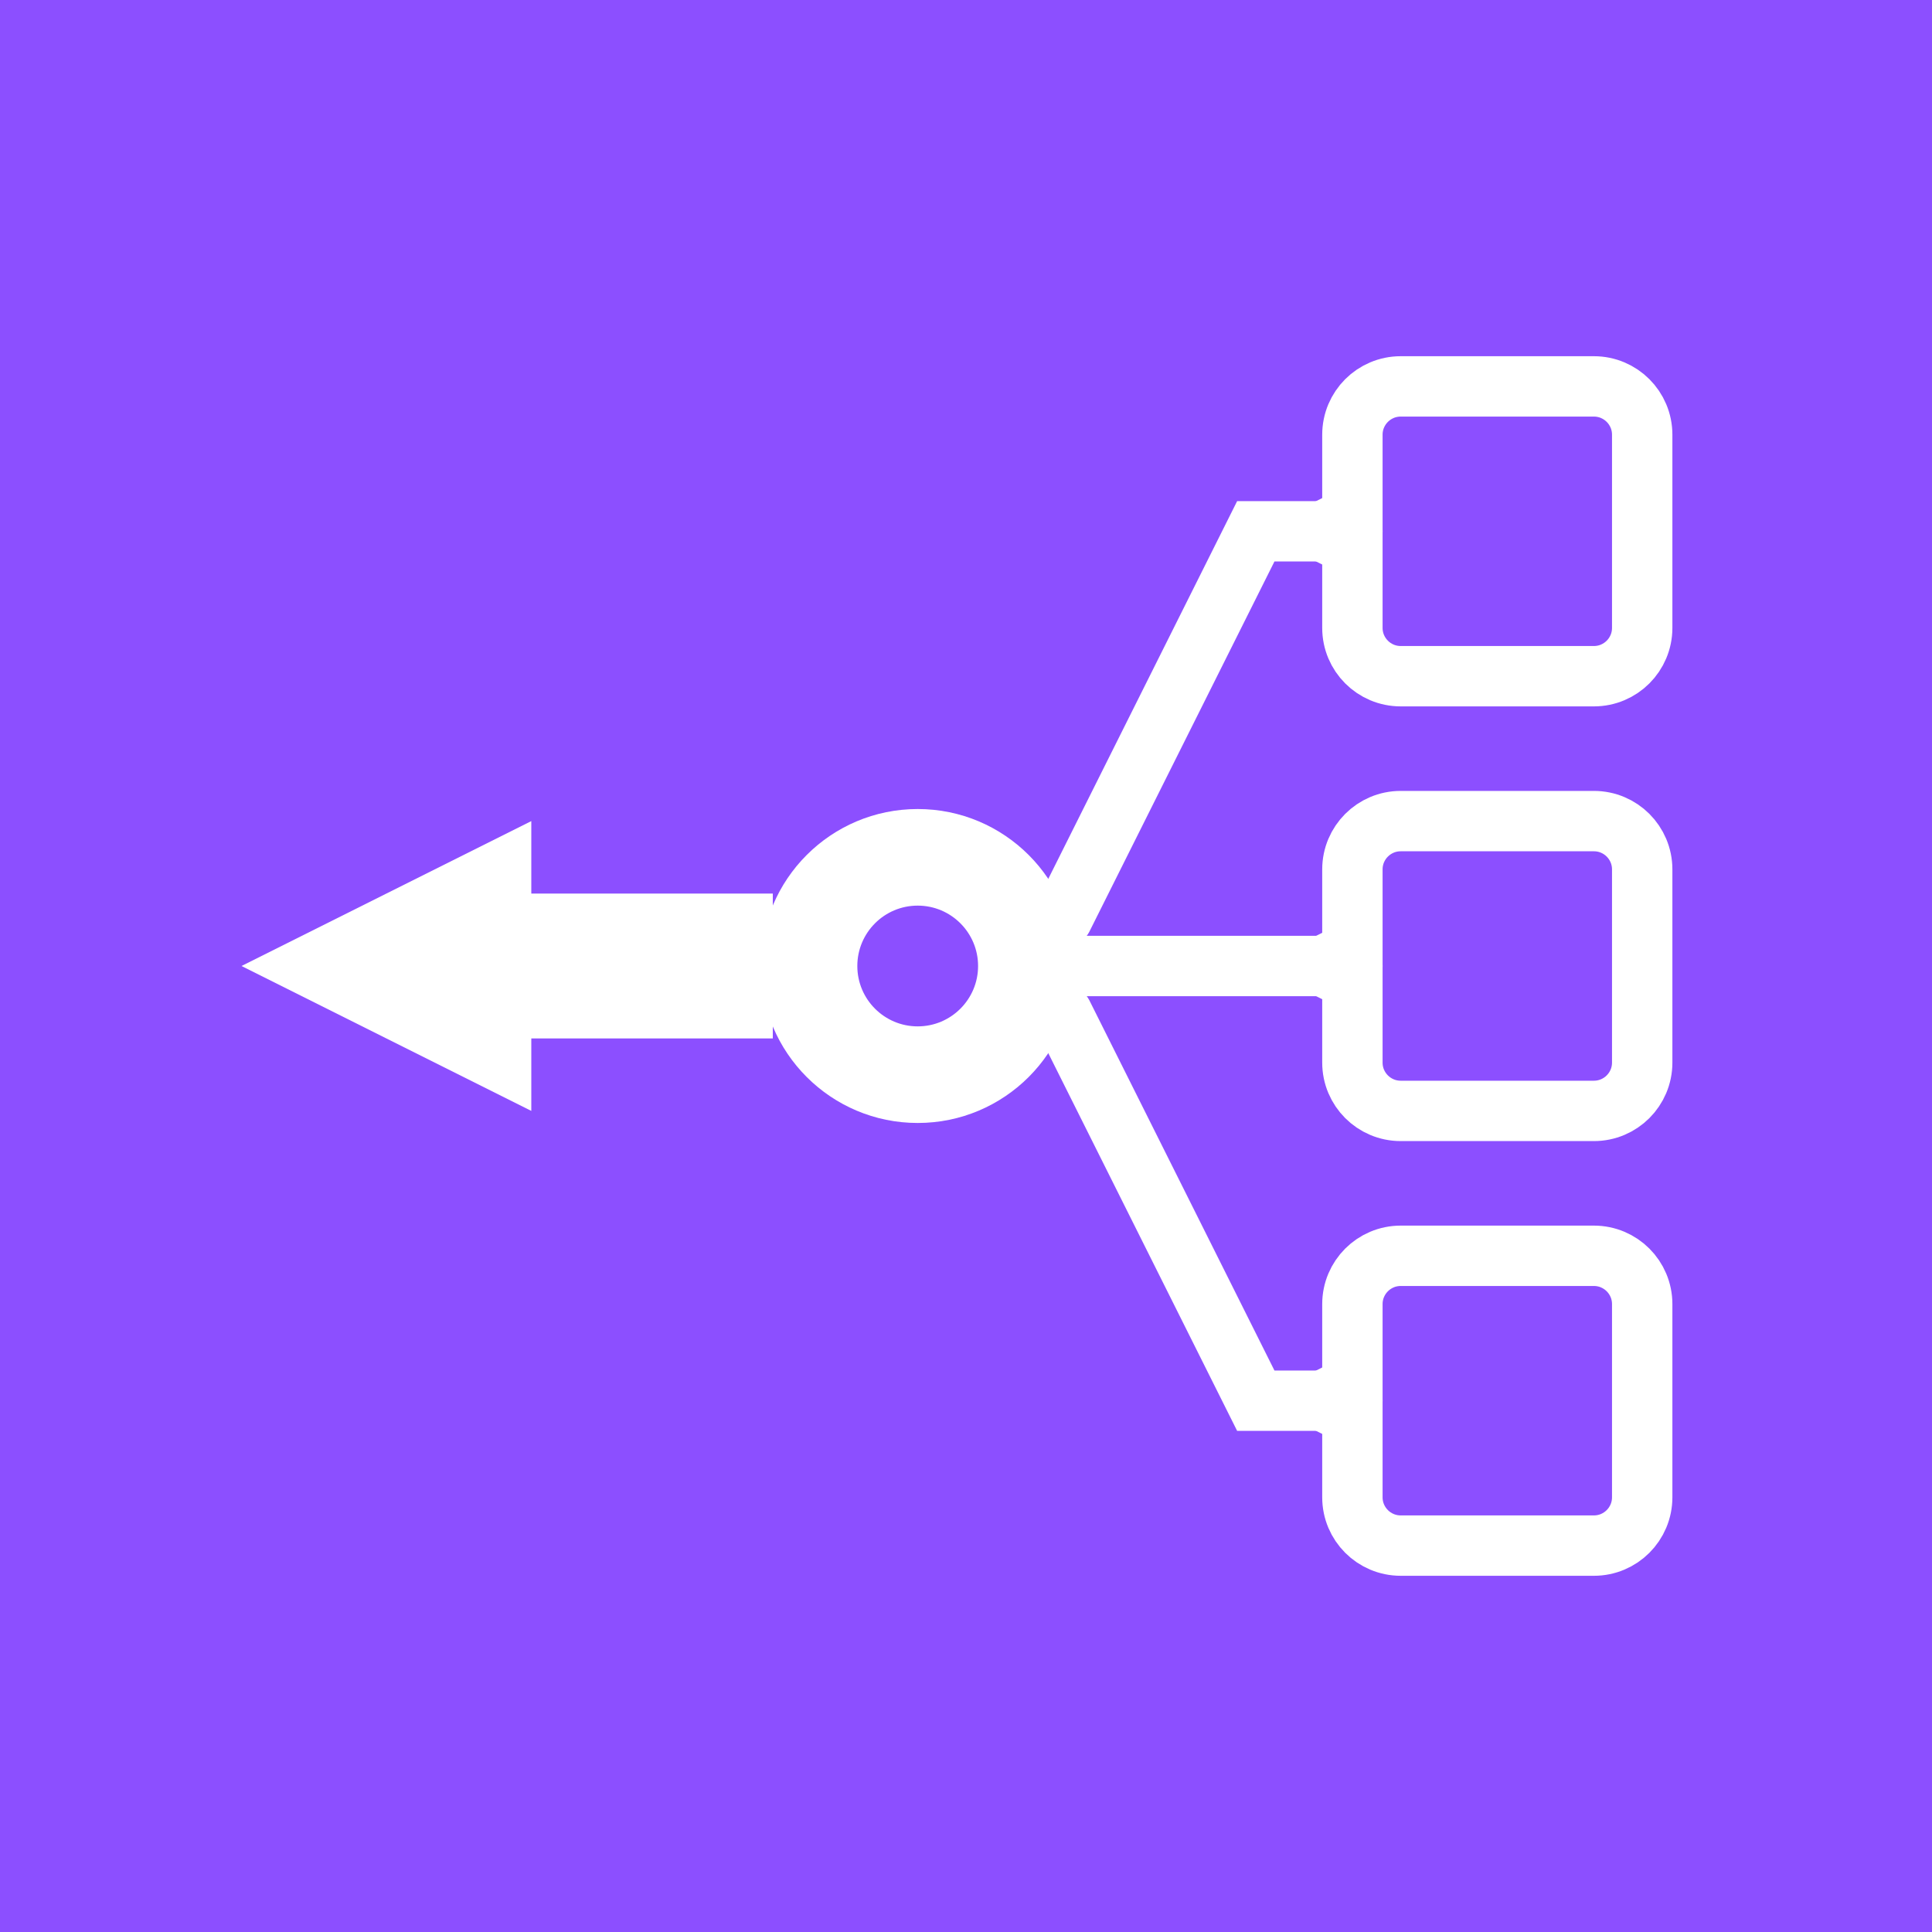
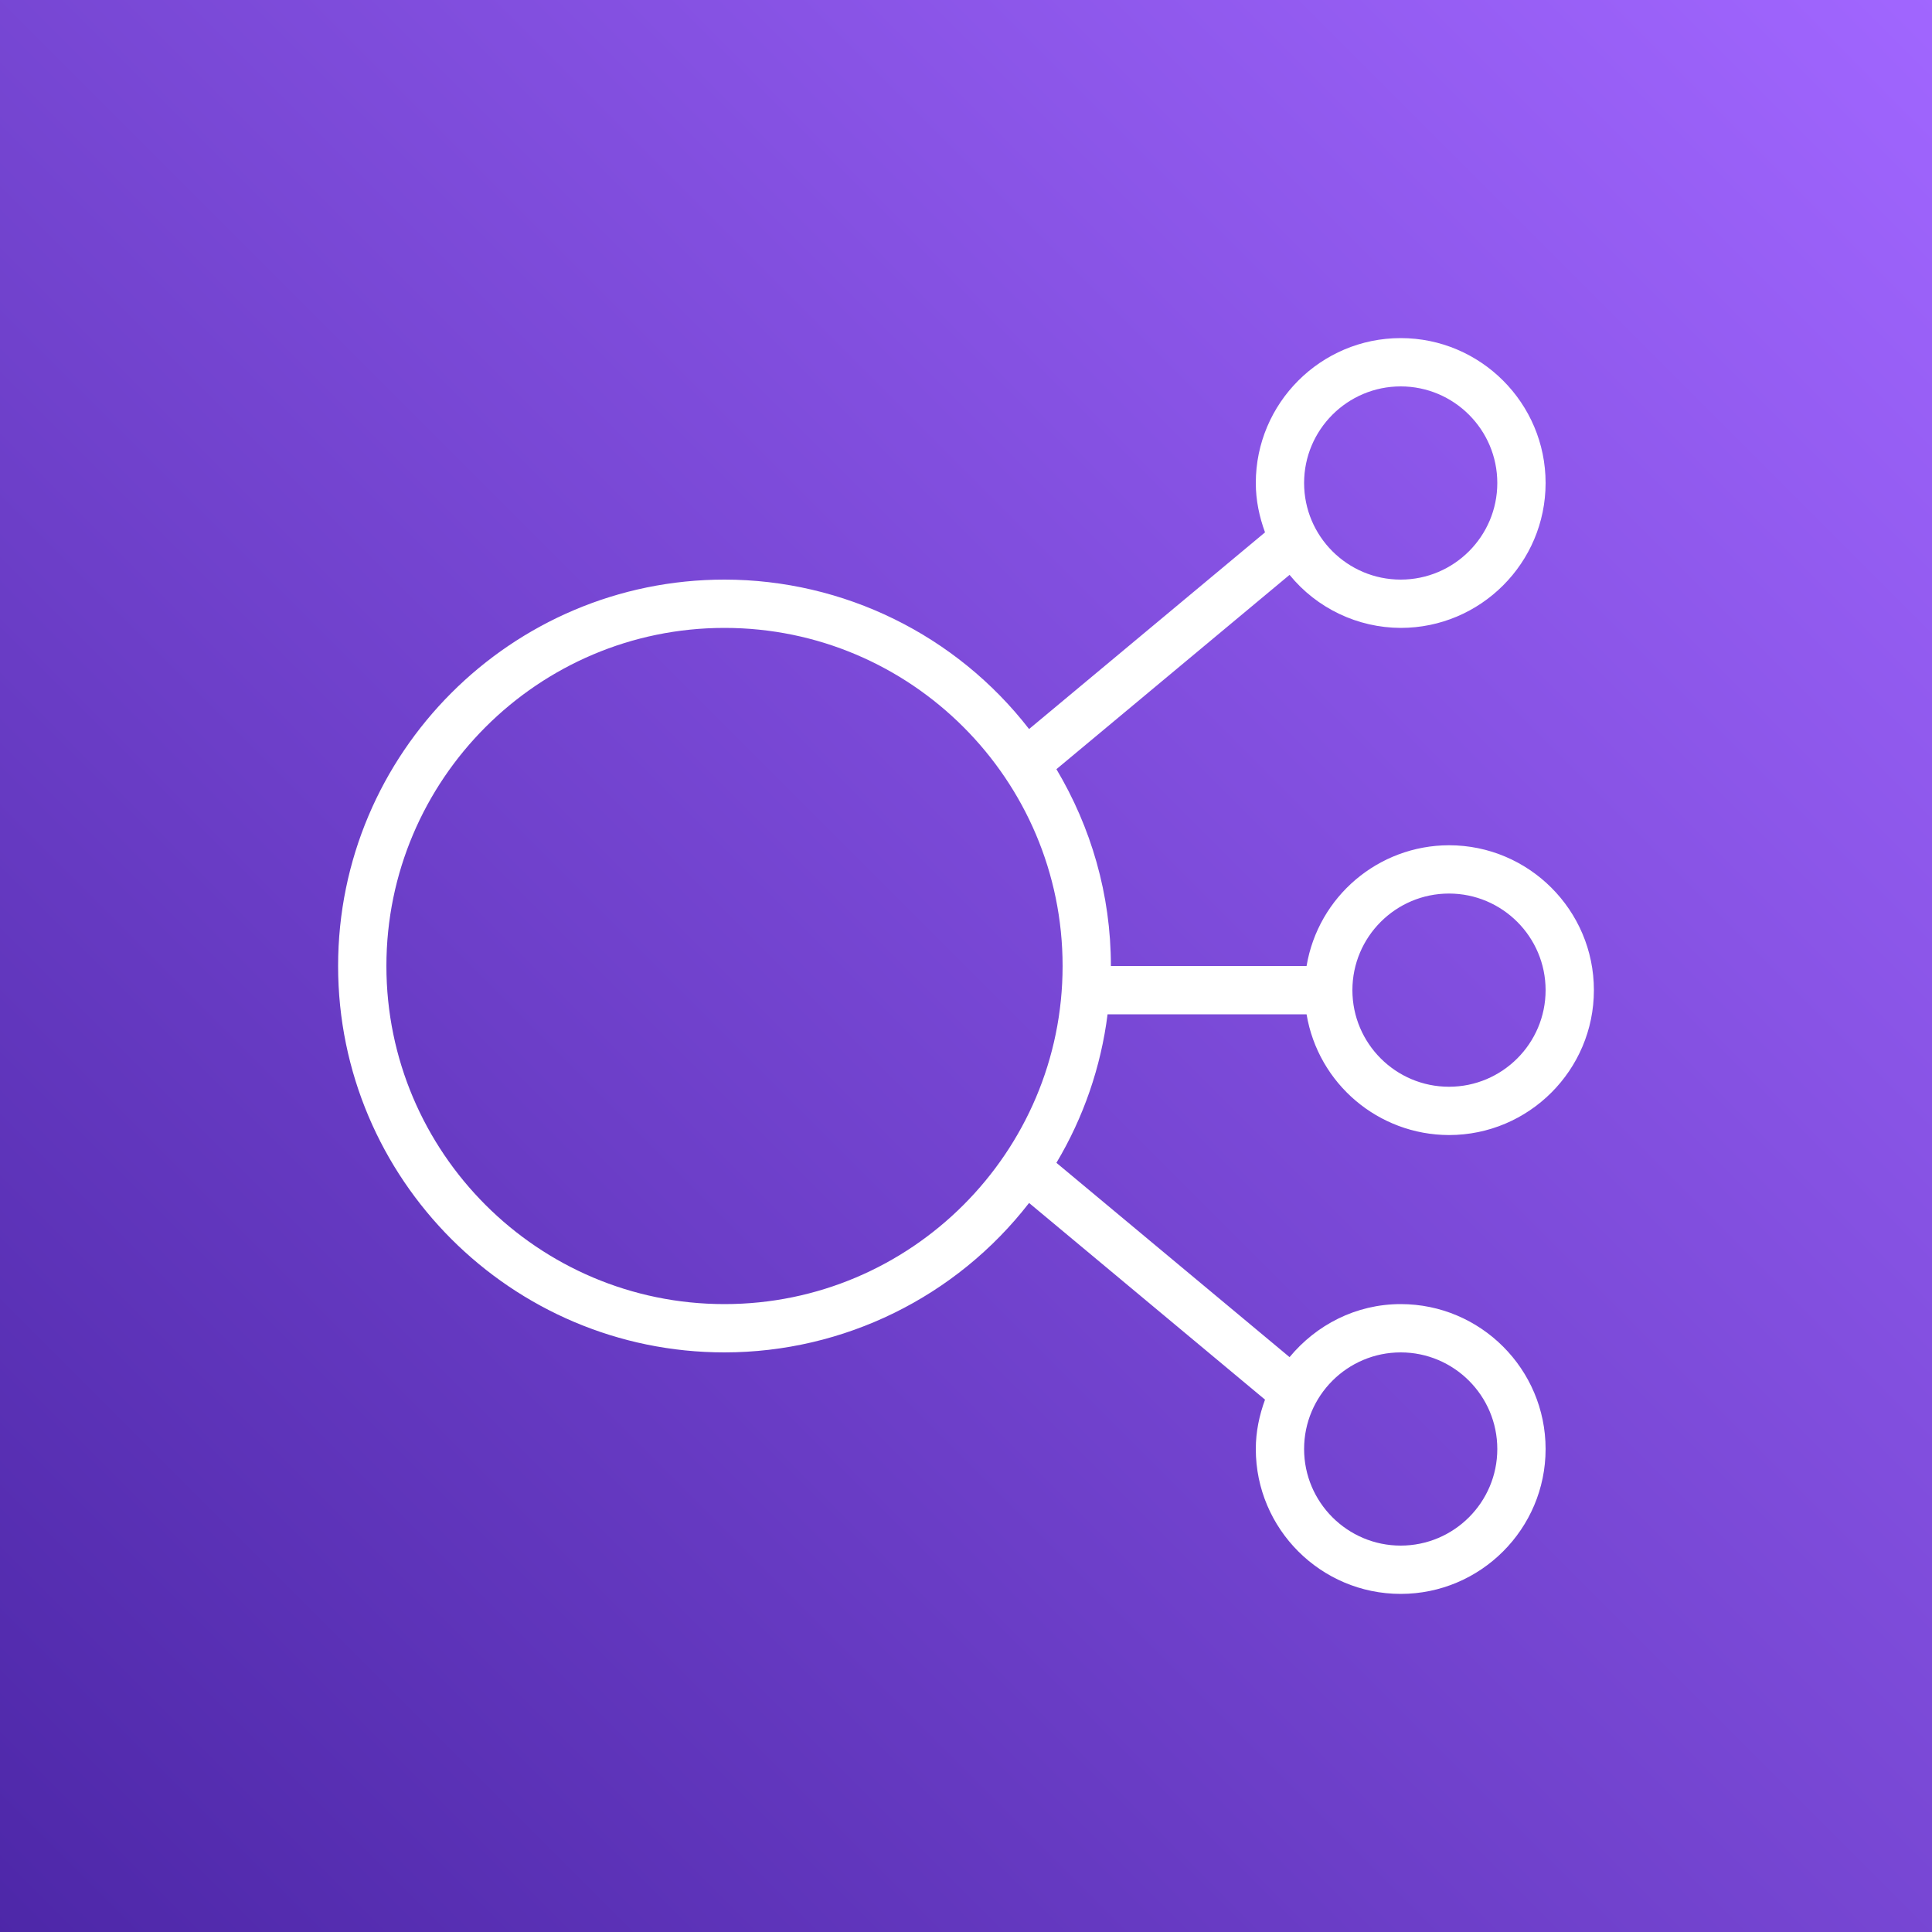
- <svg xmlns="http://www.w3.org/2000/svg" width="80px" height="80px" viewBox="0 0 80 80" version="1.1">
-   <g stroke="none" stroke-width="1" fill="none" fill-rule="evenodd">
-     <g fill="#8C4FFF">
-       <rect x="0" y="0" width="80" height="80" />
-     </g>
-     <g fill="#FFFFFF" stroke="#FFFFFF" stroke-width="1">
-       <polygon points="10,40 22,34 22,37 32,37 32,43 22,43 22,46" fill="#FFFFFF" stroke="none" />
-       <circle cx="38" cy="40" r="6" fill="#FFFFFF" />
-       <circle cx="38" cy="40" r="3" fill="#8C4FFF" />
-       <path d="M44,38 L52,22 L56,22" fill="none" stroke="#FFFFFF" stroke-width="2.5" stroke-linecap="round" />
-       <line x1="44" y1="40" x2="56" y2="40" stroke="#FFFFFF" stroke-width="2.5" stroke-linecap="round" />
-       <path d="M44,42 L52,58 L56,58" fill="none" stroke="#FFFFFF" stroke-width="2.5" stroke-linecap="round" />
-       <rect x="56" y="16" width="12" height="12" rx="2" fill="none" stroke="#FFFFFF" stroke-width="2.5" />
-       <rect x="56" y="34" width="12" height="12" rx="2" fill="none" stroke="#FFFFFF" stroke-width="2.5" />
-       <rect x="56" y="52" width="12" height="12" rx="2" fill="none" stroke="#FFFFFF" stroke-width="2.5" />
-       <polygon points="56,20 52,22 56,24" fill="#FFFFFF" stroke="none" />
-       <polygon points="56,38 52,40 56,42" fill="#FFFFFF" stroke="none" />
-       <polygon points="56,56 52,58 56,60" fill="#FFFFFF" stroke="none" />
-     </g>
+ <svg xmlns="http://www.w3.org/2000/svg" width="40" height="40">
+   <defs>
+     <linearGradient x1="0%" y1="100%" x2="100%" y2="0%" id="Arch_Elastic-Load-Balancing_32_svg__a">
+       <stop stop-color="#4D27A8" offset="0%" />
+       <stop stop-color="#A166FF" offset="100%" />
+     </linearGradient>
+   </defs>
+   <g fill="none" fill-rule="evenodd">
+     <path d="M0 0h40v40H0z" fill="url(#Arch_Elastic-Load-Balancing_32_svg__a)" />
+     <path d="M15 27c-3.859 0-7-3.14-7-7s3.141-7 7-7 7 3.14 7 7-3.141 7-7 7m14 1c1.103 0 2 .897 2 2s-.897 2-2 2-2-.897-2-2 .897-2 2-2m0-20c1.103 0 2 .897 2 2s-.897 2-2 2-2-.897-2-2 .897-2 2-2m1 10.5c1.103 0 2 .897 2 2s-.897 2-2 2-2-.897-2-2 .897-2 2-2M22.931 21h4.12A2.997 2.997 0 0030 23.5c1.654 0 3-1.346 3-3s-1.346-3-3-3a2.997 2.997 0 00-2.949 2.5H23c0-1.489-.416-2.88-1.128-4.075l4.827-4.023A2.982 2.982 0 0029 13c1.654 0 3-1.346 3-3s-1.346-3-3-3-3 1.346-3 3c0 .361.074.702.191 1.022l-4.885 4.072A7.985 7.985 0 0015 12c-4.411 0-8 3.589-8 8s3.589 8 8 8a7.985 7.985 0 006.306-3.094l4.885 4.072c-.117.32-.191.661-.191 1.022 0 1.654 1.346 3 3 3s3-1.346 3-3-1.346-3-3-3c-.929 0-1.75.433-2.301 1.098l-4.827-4.023A7.927 7.927 0 0022.931 21" fill="#FFF" />
  </g>
</svg>
